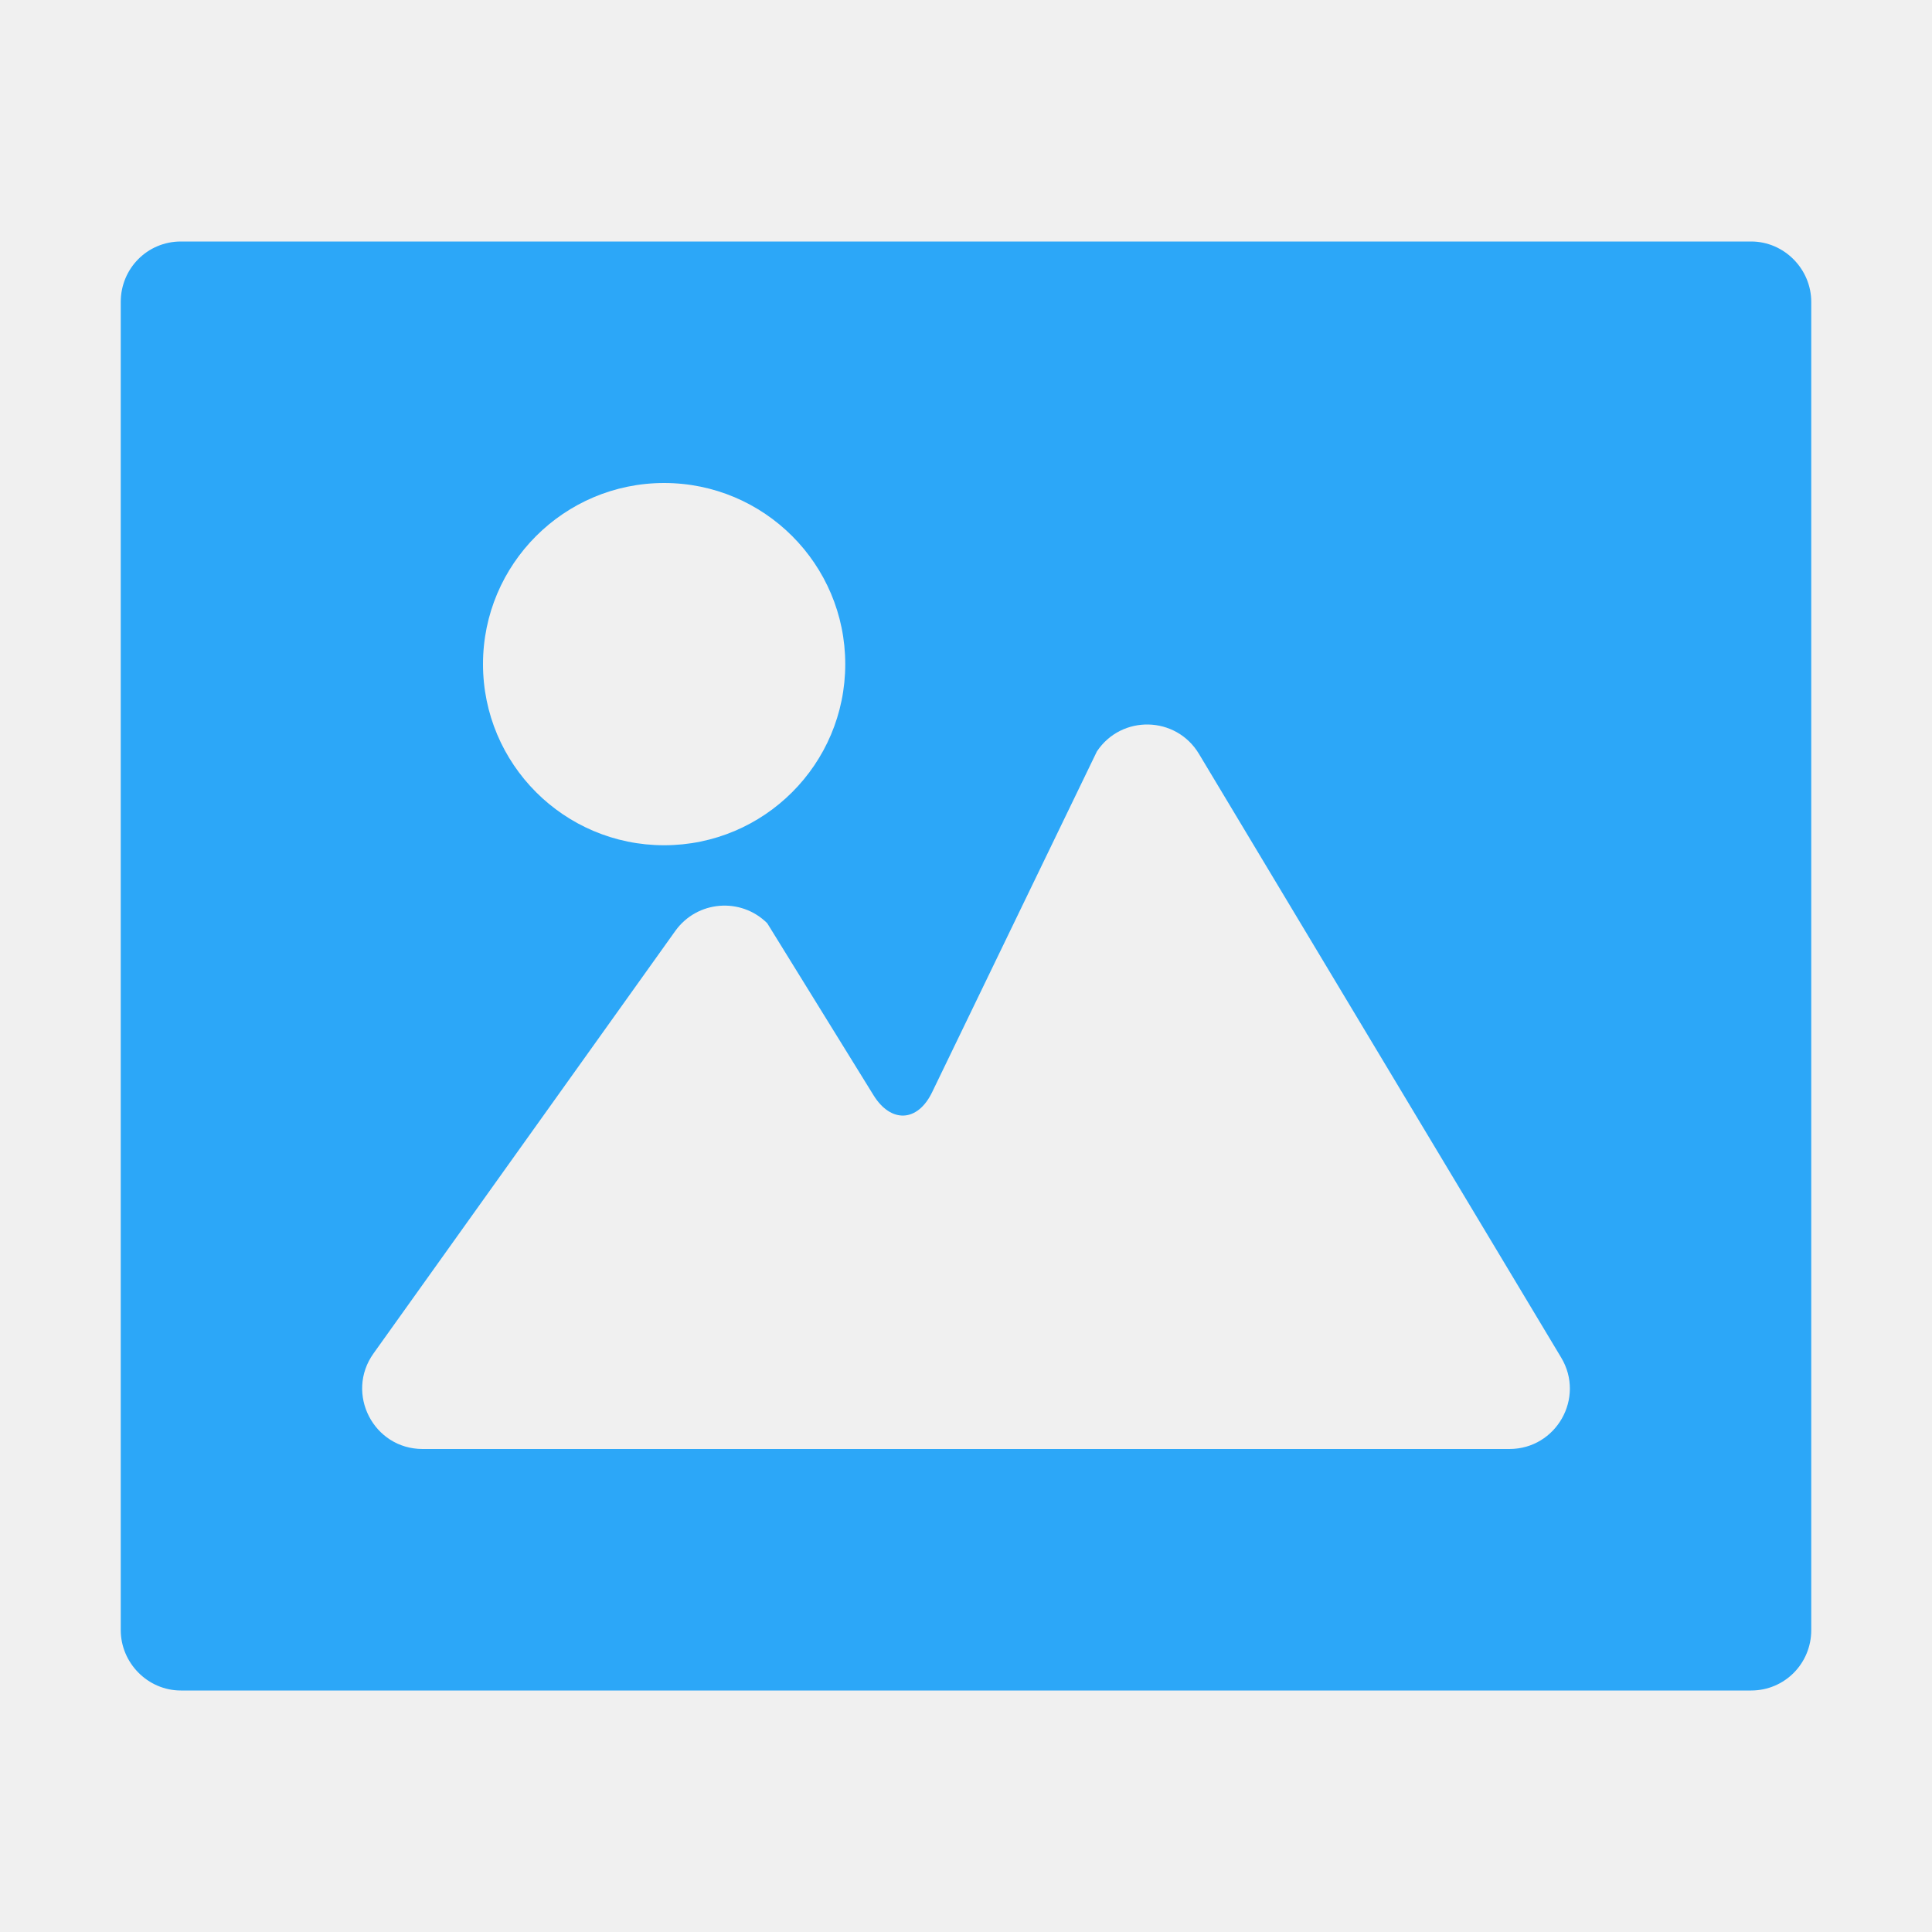
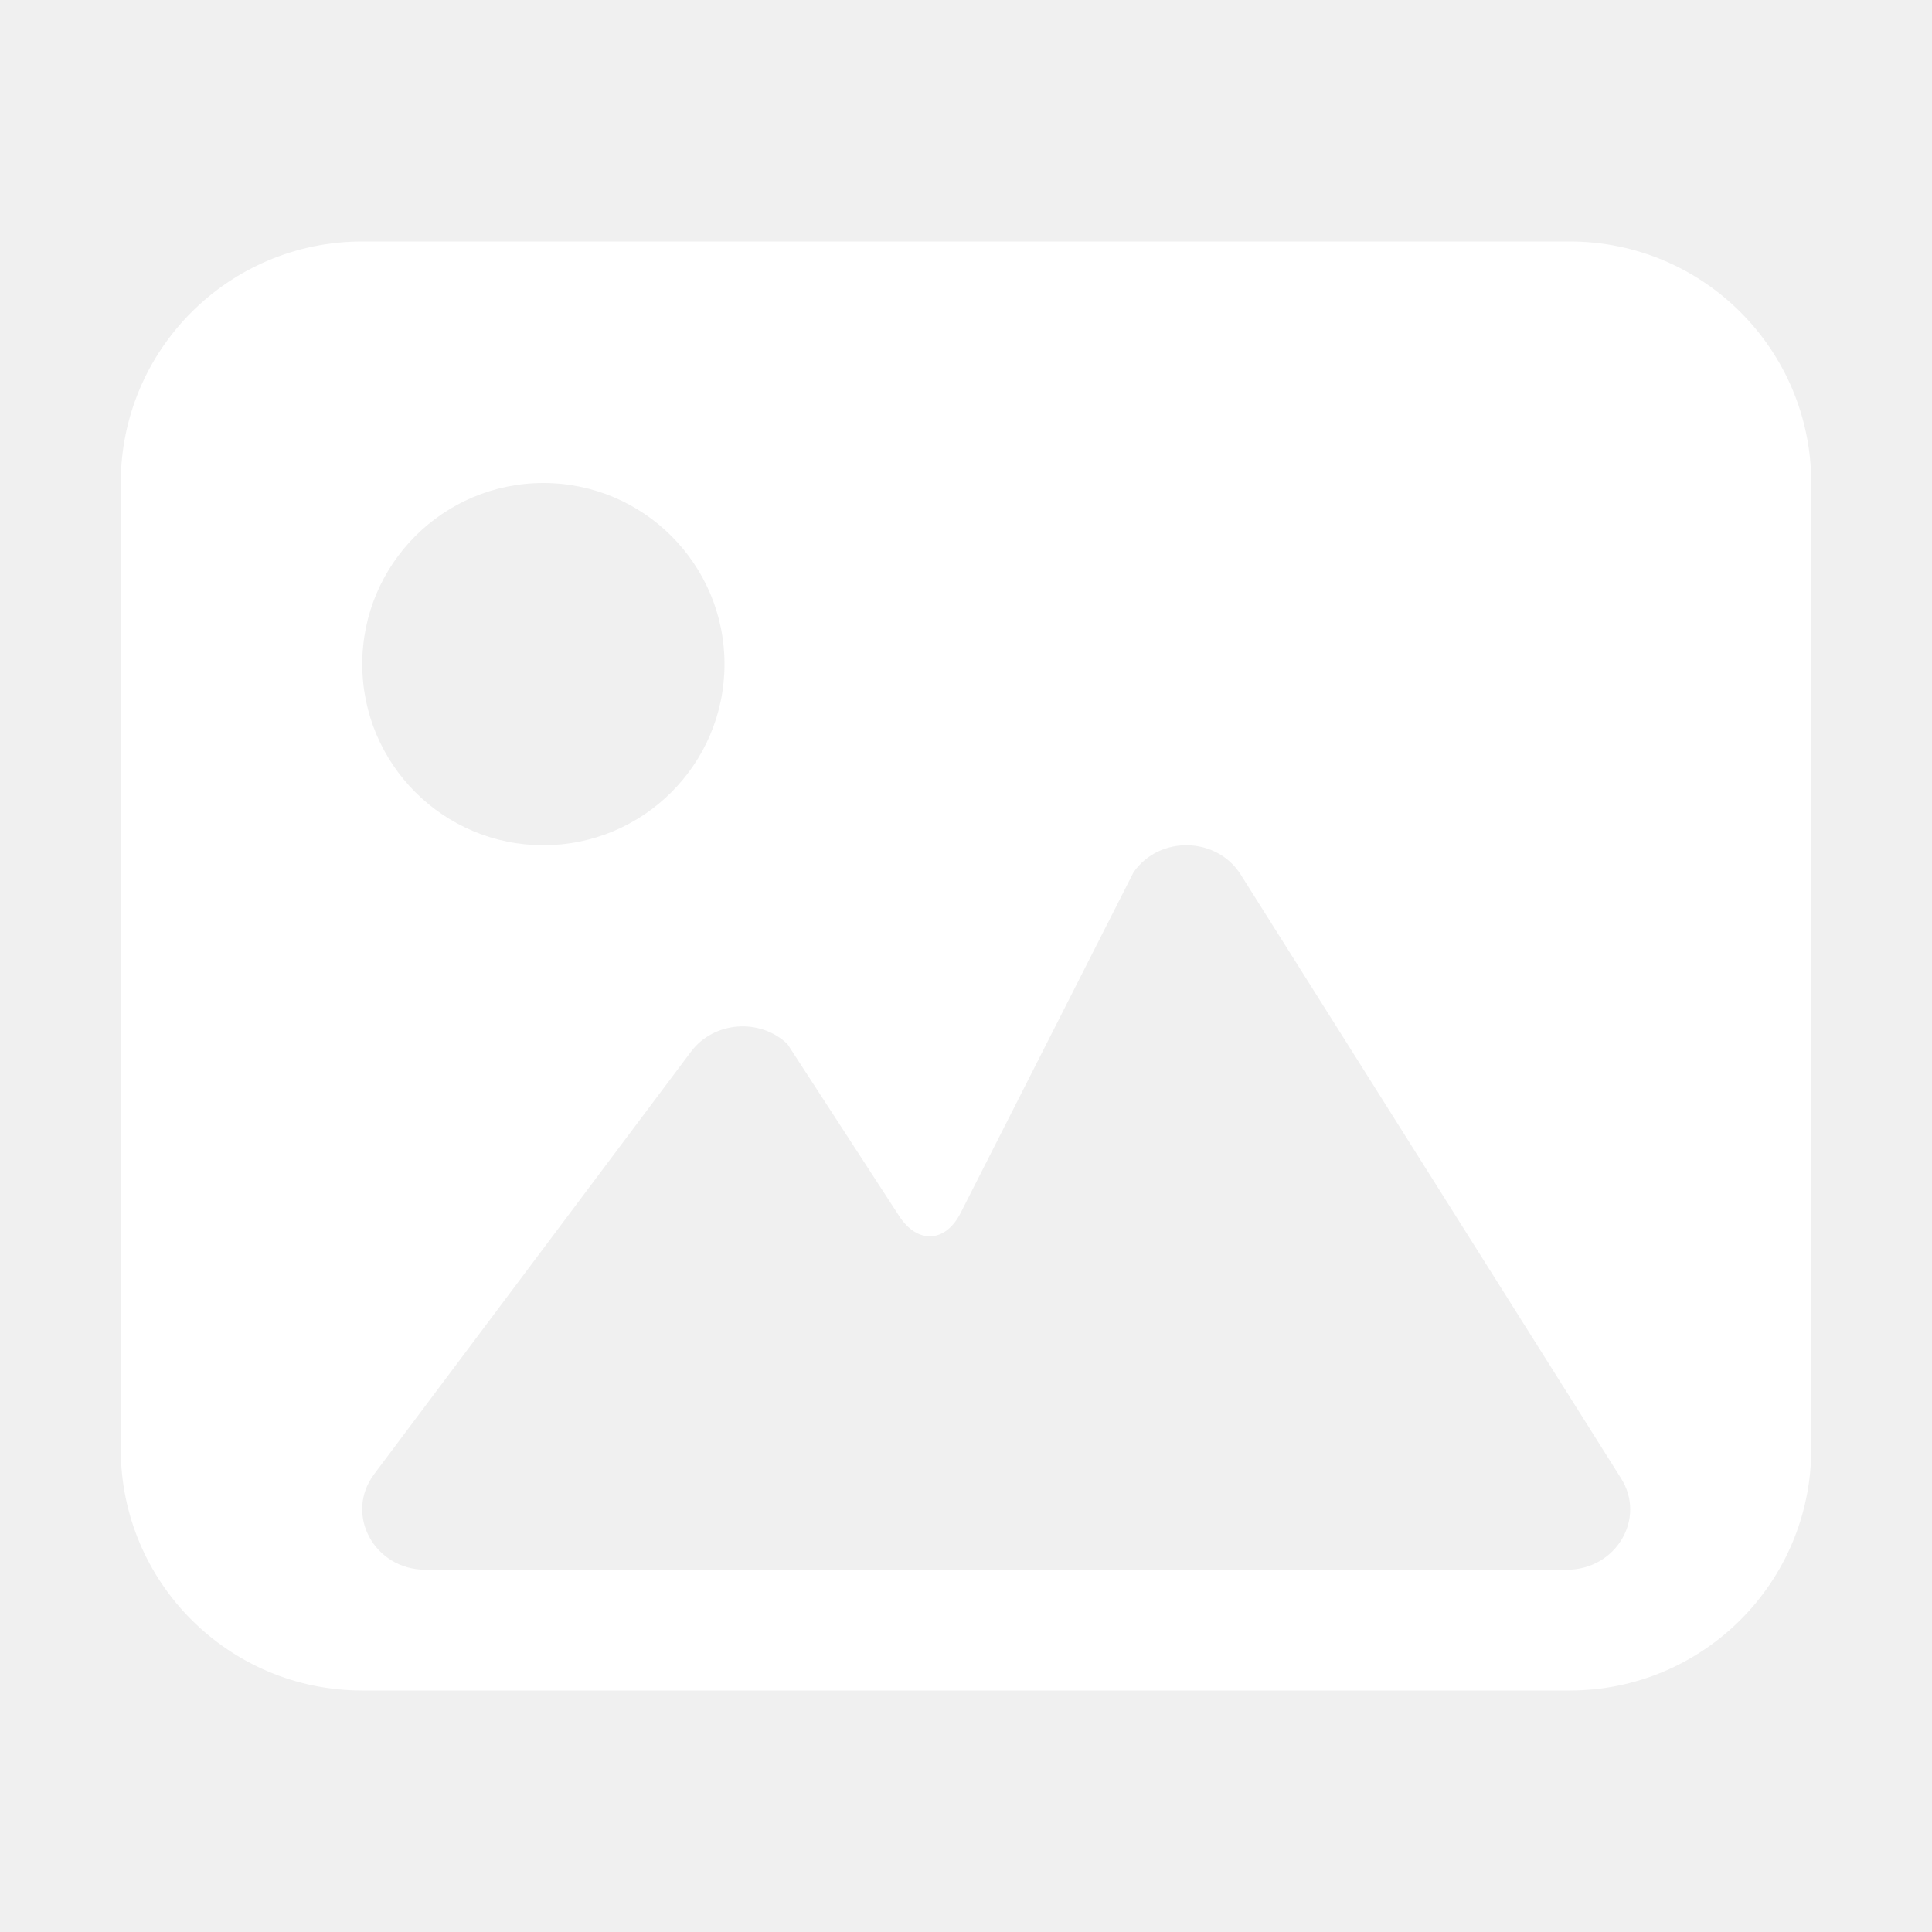
<svg xmlns="http://www.w3.org/2000/svg" width="16px" height="16px" viewBox="0 0 16 16" version="1.1">
-   <defs />
-   <g id="graphics_active" stroke="none" stroke-width="1" fill="none" fill-rule="evenodd">
-     <g id="pictures_active_16px" transform="translate(1, 2)" fill="#2CA7F8">
-       <path d="M0,0.5 C0,0.224 0.22,0 0.498,0 L13.502,0 C13.777,0 14,0.229 14,0.5 L14,11.5 C14,11.776 13.78,12 13.502,12 L0.498,12 C0.223,12 0,11.771 0,11.5 L0,0.5 Z M11.5,10 C11.889,10 12.129,9.576 11.929,9.243 L8.929,4.243 C8.74,3.928 8.288,3.917 8.084,4.223 L6.72,7.044 C6.599,7.296 6.377,7.302 6.234,7.07 L5.354,5.646 C5.135,5.428 4.773,5.458 4.593,5.709 L2.093,9.209 C1.857,9.54 2.093,10 2.5,10 L11.5,10 Z M4.5,5 C5.328,5 6,4.328 6,3.5 C6,2.672 5.328,2 4.5,2 C3.672,2 3,2.672 3,3.5 C3,4.328 3.672,5 4.5,5 Z" id="Combined-Shape" />
-     </g>
+   <g id="category_graphic备份" stroke="none" stroke-width="1" fill="none" fill-rule="evenodd">
+     <path d="M3,2 L13,2 C14.105,2 15,2.895 15,4 L15,12 C15,13.105 14.105,14 13,14 L3,14 C1.895,14 1,13.105 1,12 L1,4 C1,2.895 1.895,2 3,2 Z M12.975,13 C13.383,13 13.635,12.576 13.425,12.243 L10.275,7.243 C10.077,6.928 9.602,6.917 9.388,7.223 L7.956,10.044 C7.829,10.296 7.596,10.302 7.446,10.07 L6.521,8.646 C6.292,8.428 5.911,8.458 5.723,8.709 L3.098,12.209 C2.85,12.54 3.098,13 3.525,13 L12.975,13 Z M4.5,7 C5.328,7 6,6.328 6,5.5 C6,4.672 5.328,4 4.5,4 C3.672,4 3,4.672 3,5.5 C3,6.328 3.672,7 4.5,7 Z" id="形状结合" fill="#FFFFFF" />
  </g>
</svg>
